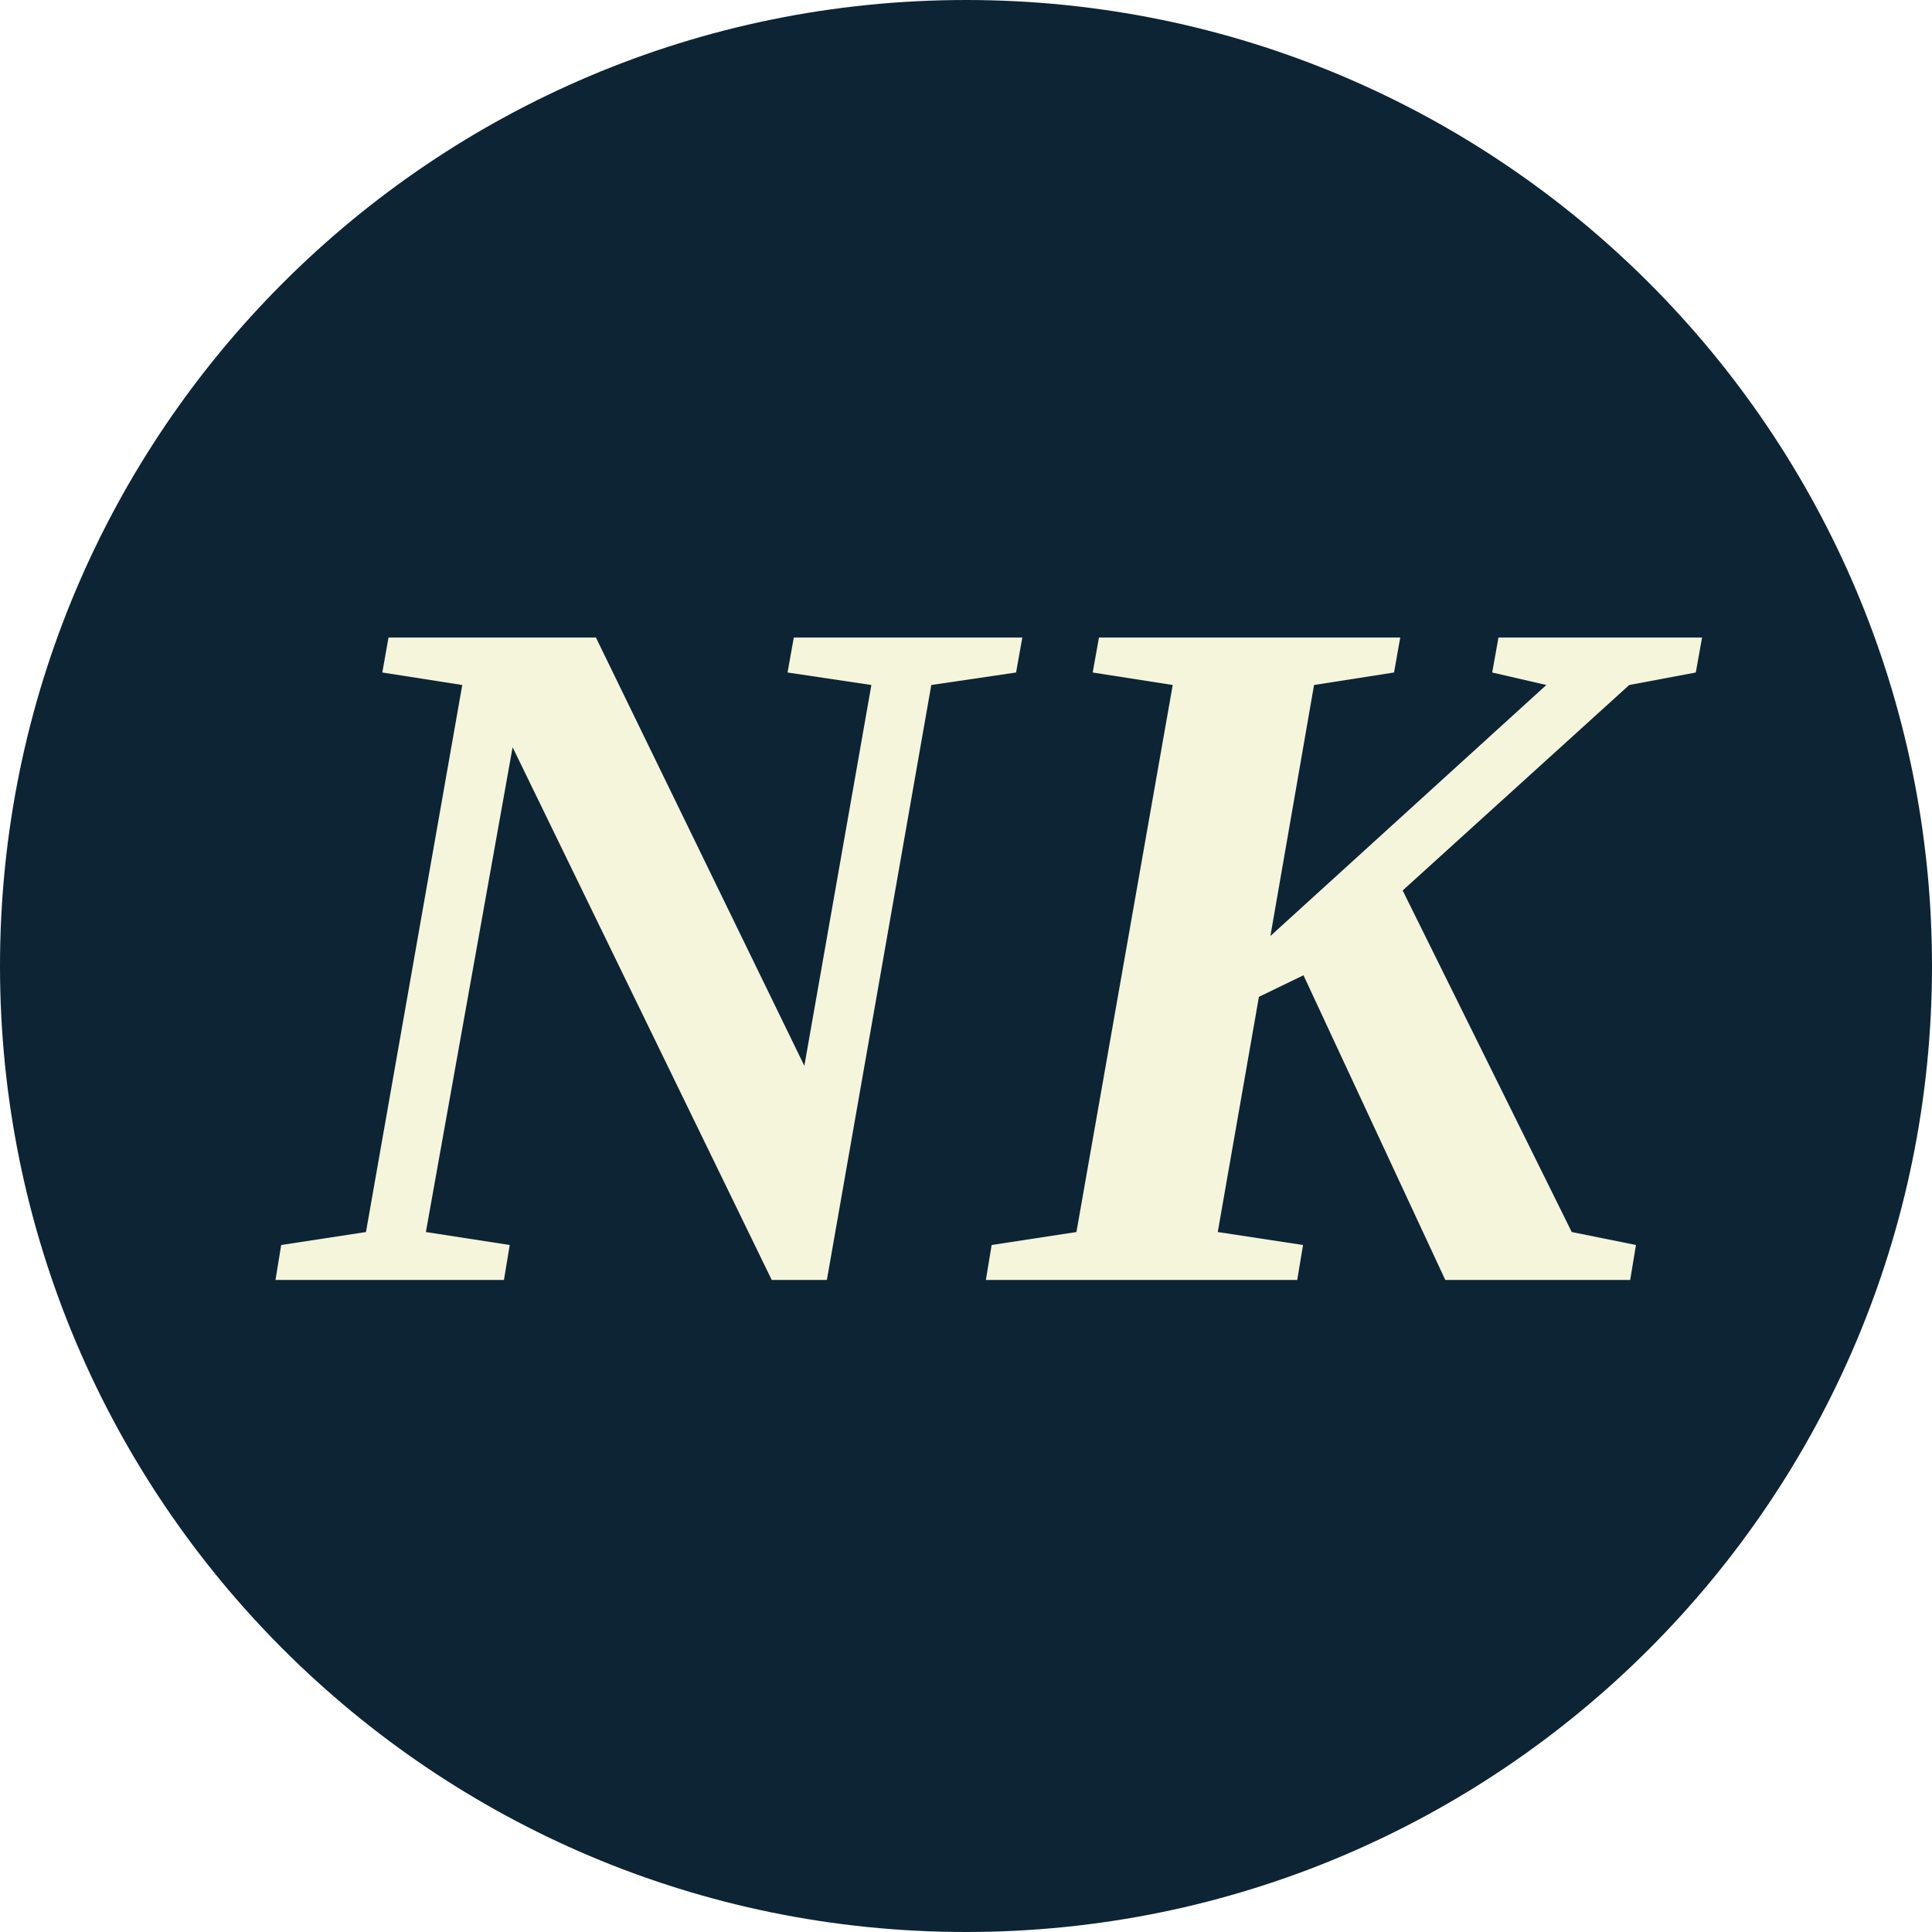
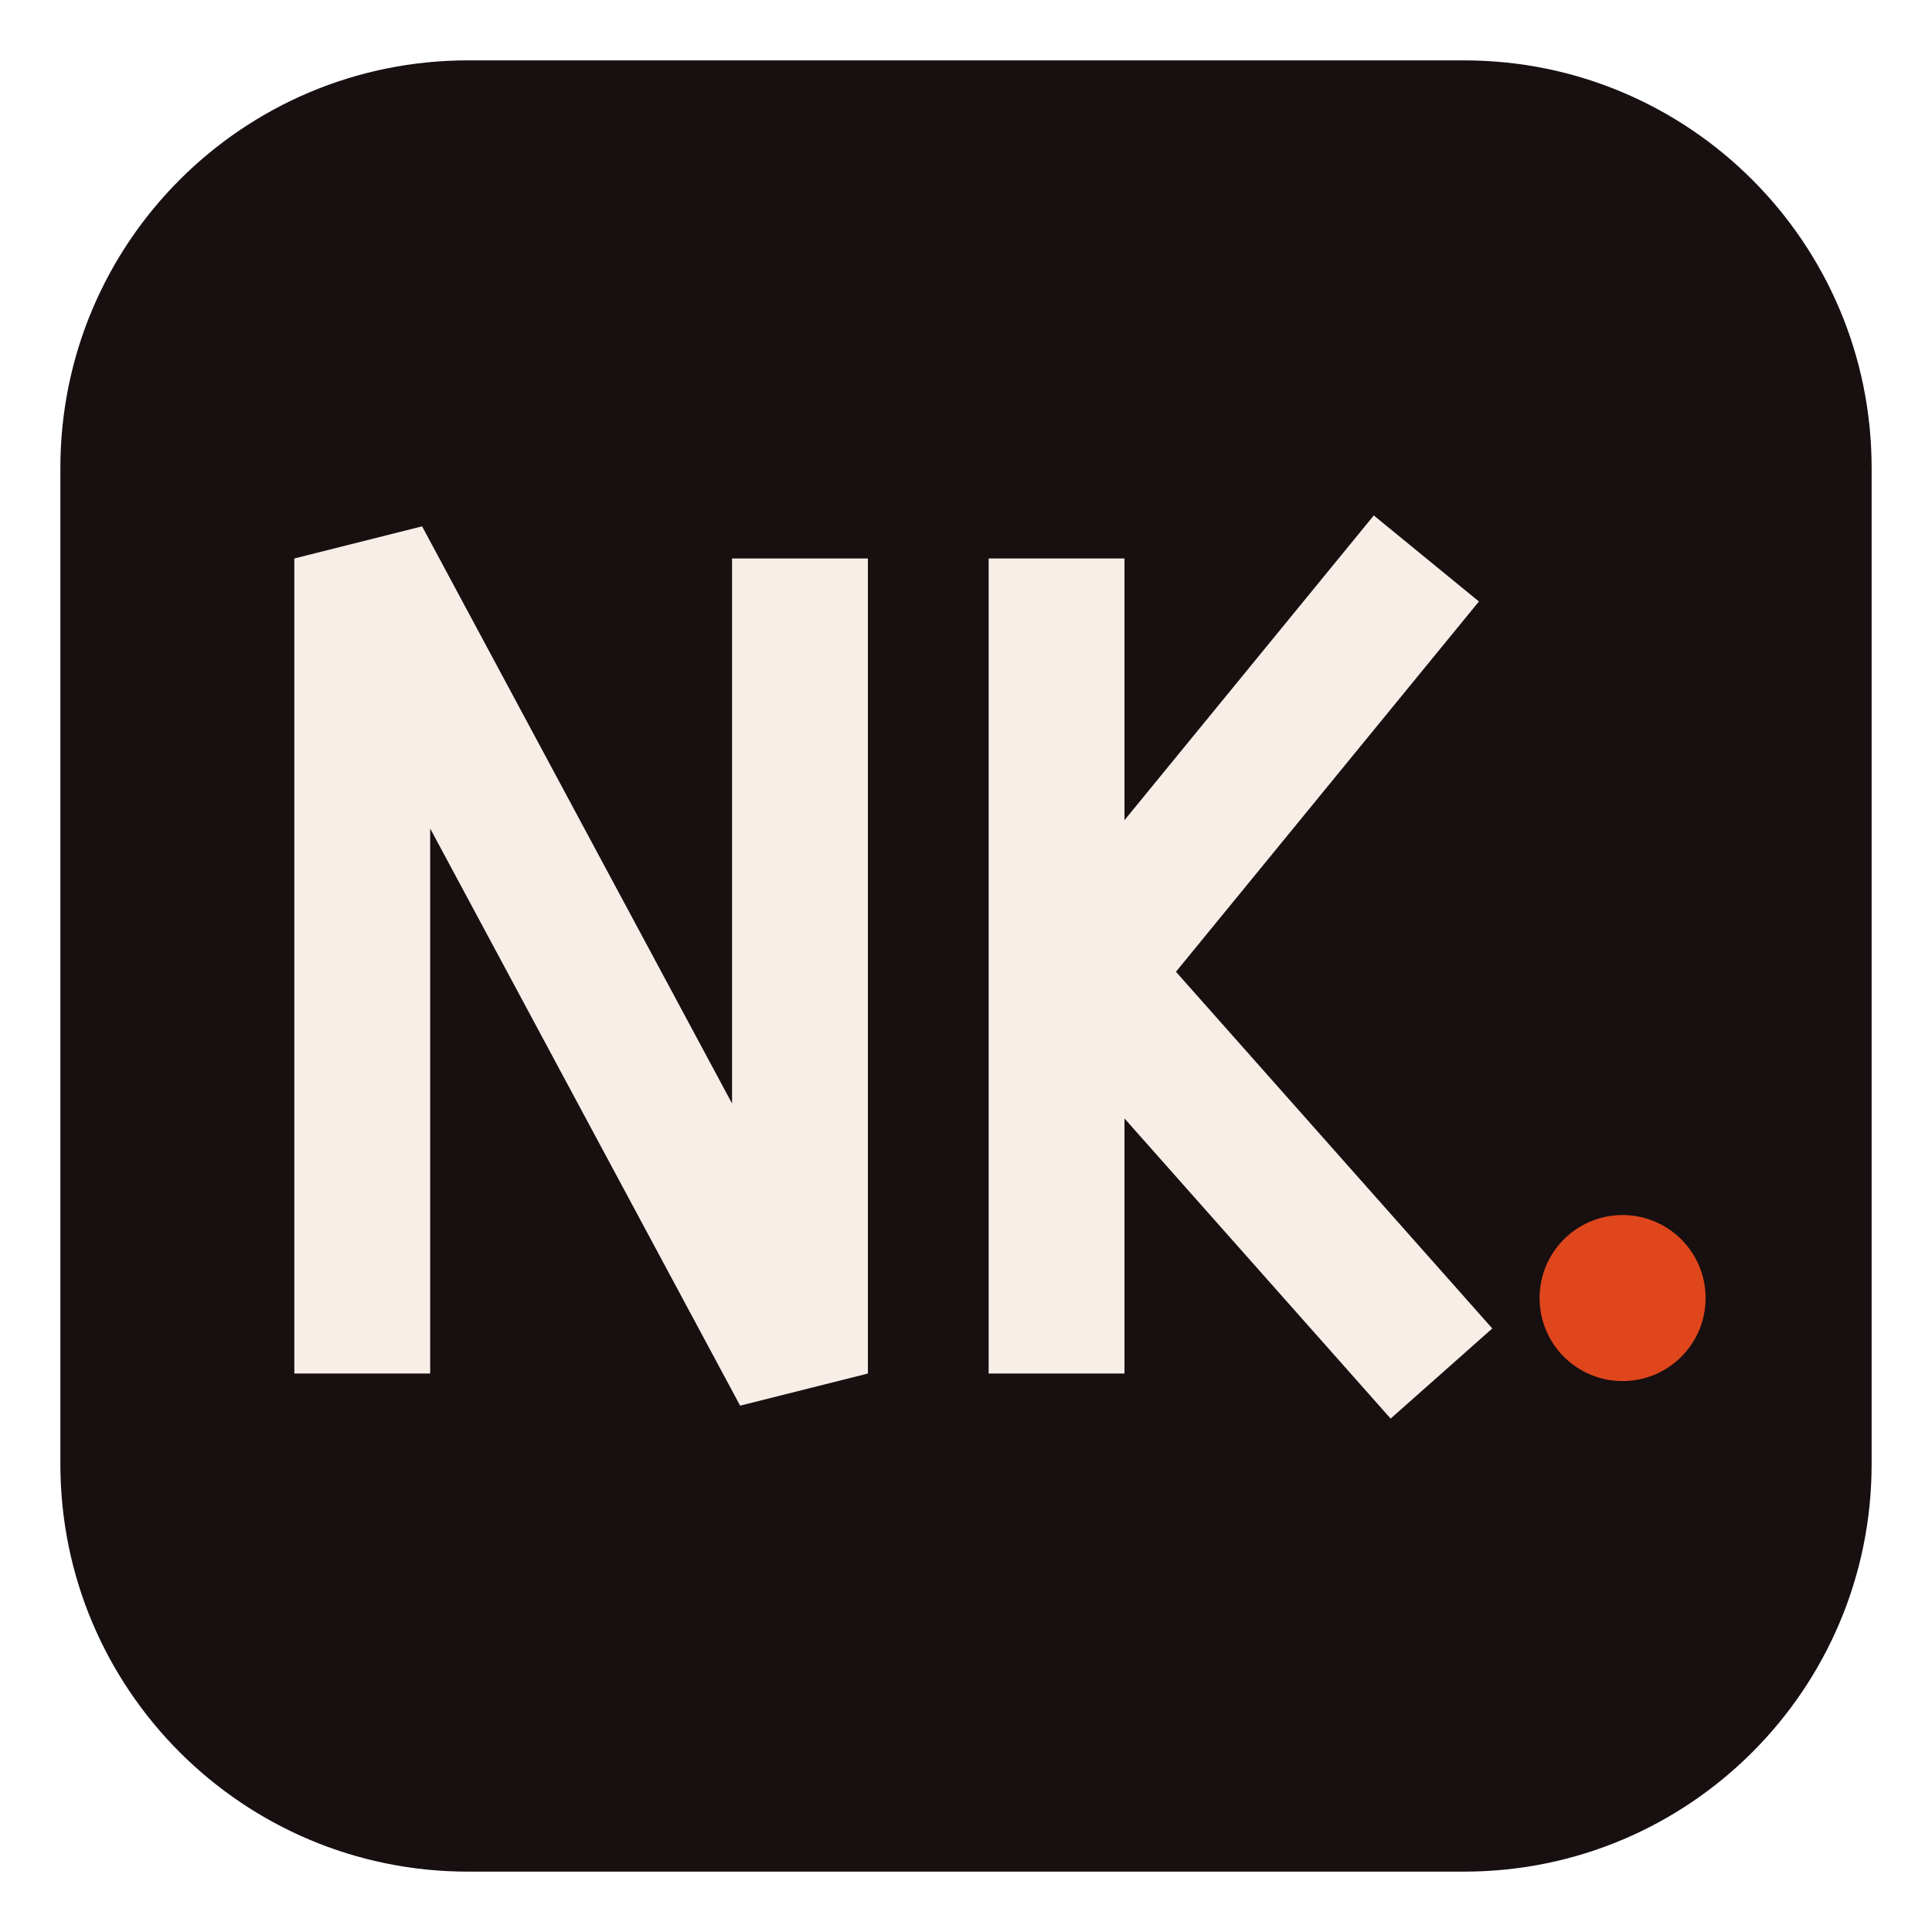
- <svg xmlns="http://www.w3.org/2000/svg" width="512" height="512" viewBox="0 0 512 512" fill="none">
-   <circle cx="256" cy="256" r="256" fill="#0d2435" />
-   <text x="50%" y="50%" text-anchor="middle" dy=".32em" fill="#f5f5dc" font-family="Georgia, 'Times New Roman', serif" font-weight="bold" font-style="italic" font-size="260">NK</text>
+ <svg xmlns="http://www.w3.org/2000/svg" width="512" height="512" viewBox="0 0 512 512">
+   <rect x="16" y="16" width="480" height="480" rx="108" fill="#170F10" />
+   <g fill="none" stroke="#F7EEE8" stroke-width="36" stroke-linejoin="miter" stroke-linecap="butt">
+     <path d="M96 364 V148 L212 364 V148" />
+     <path d="M280 148 V364" />
+     <path d="M378 148 L288 258 L382 364" />
+   </g>
+   <circle cx="430" cy="344" r="22" fill="#E0461C" />
</svg>
